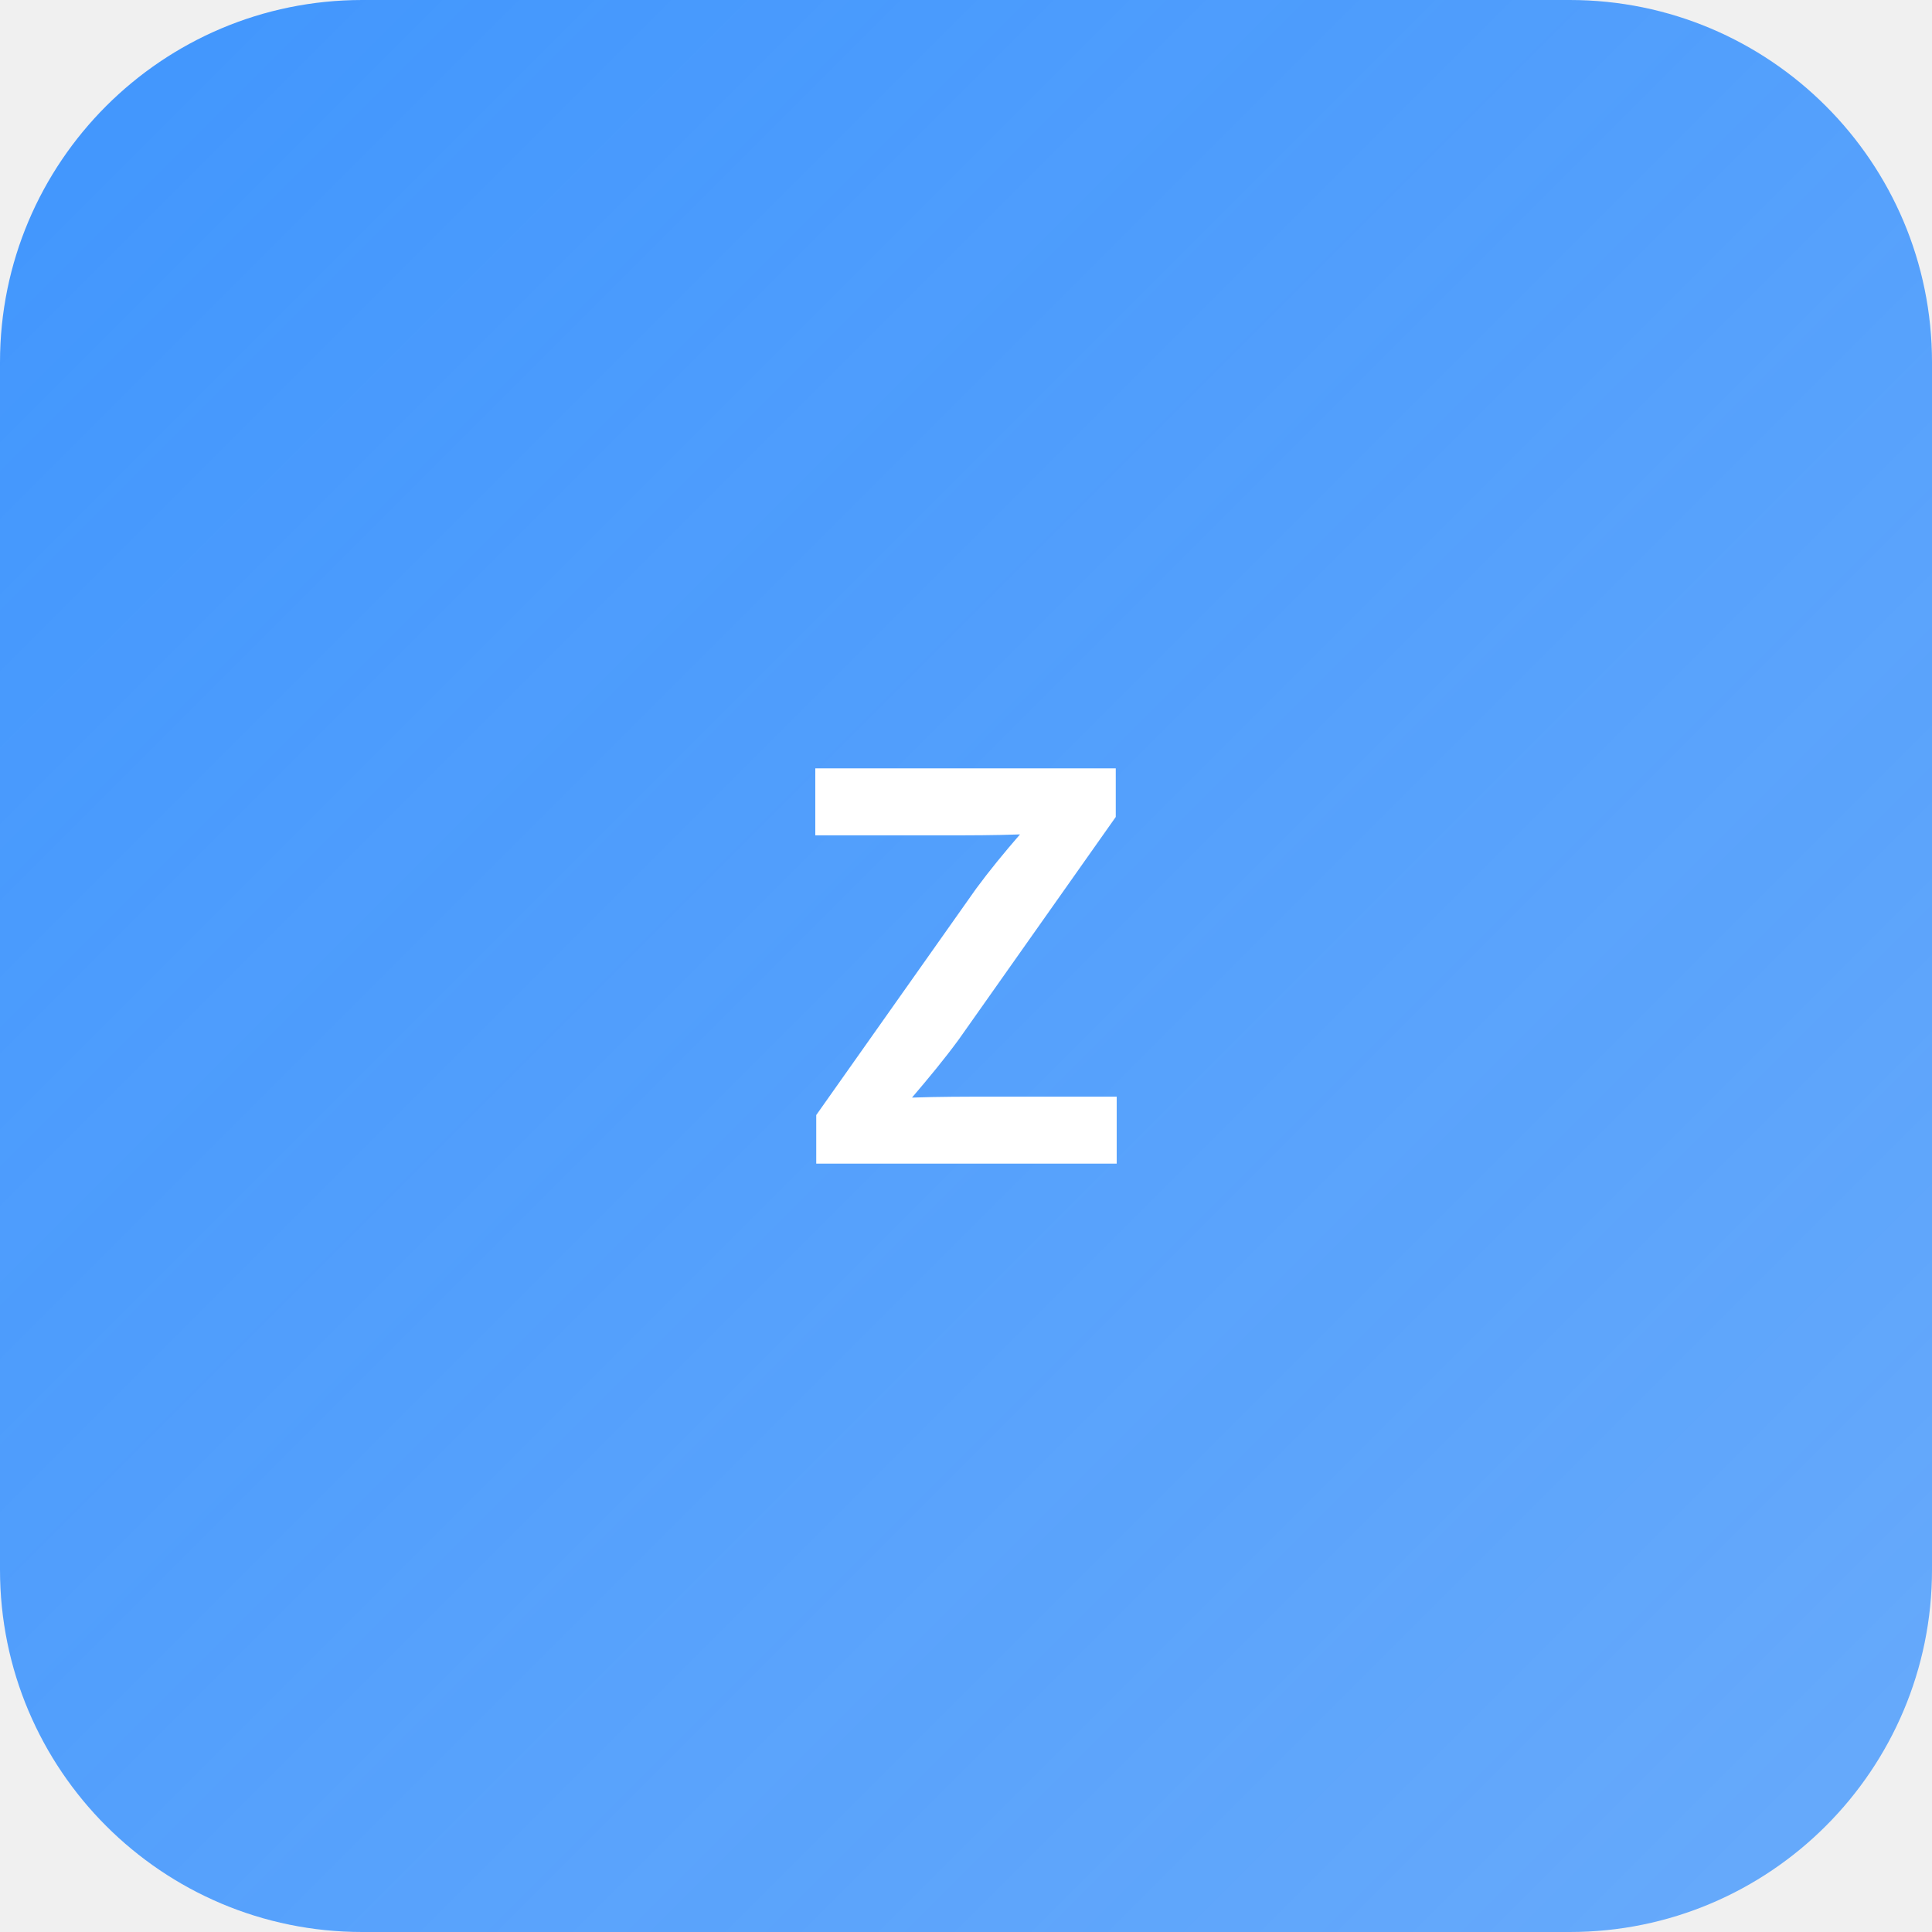
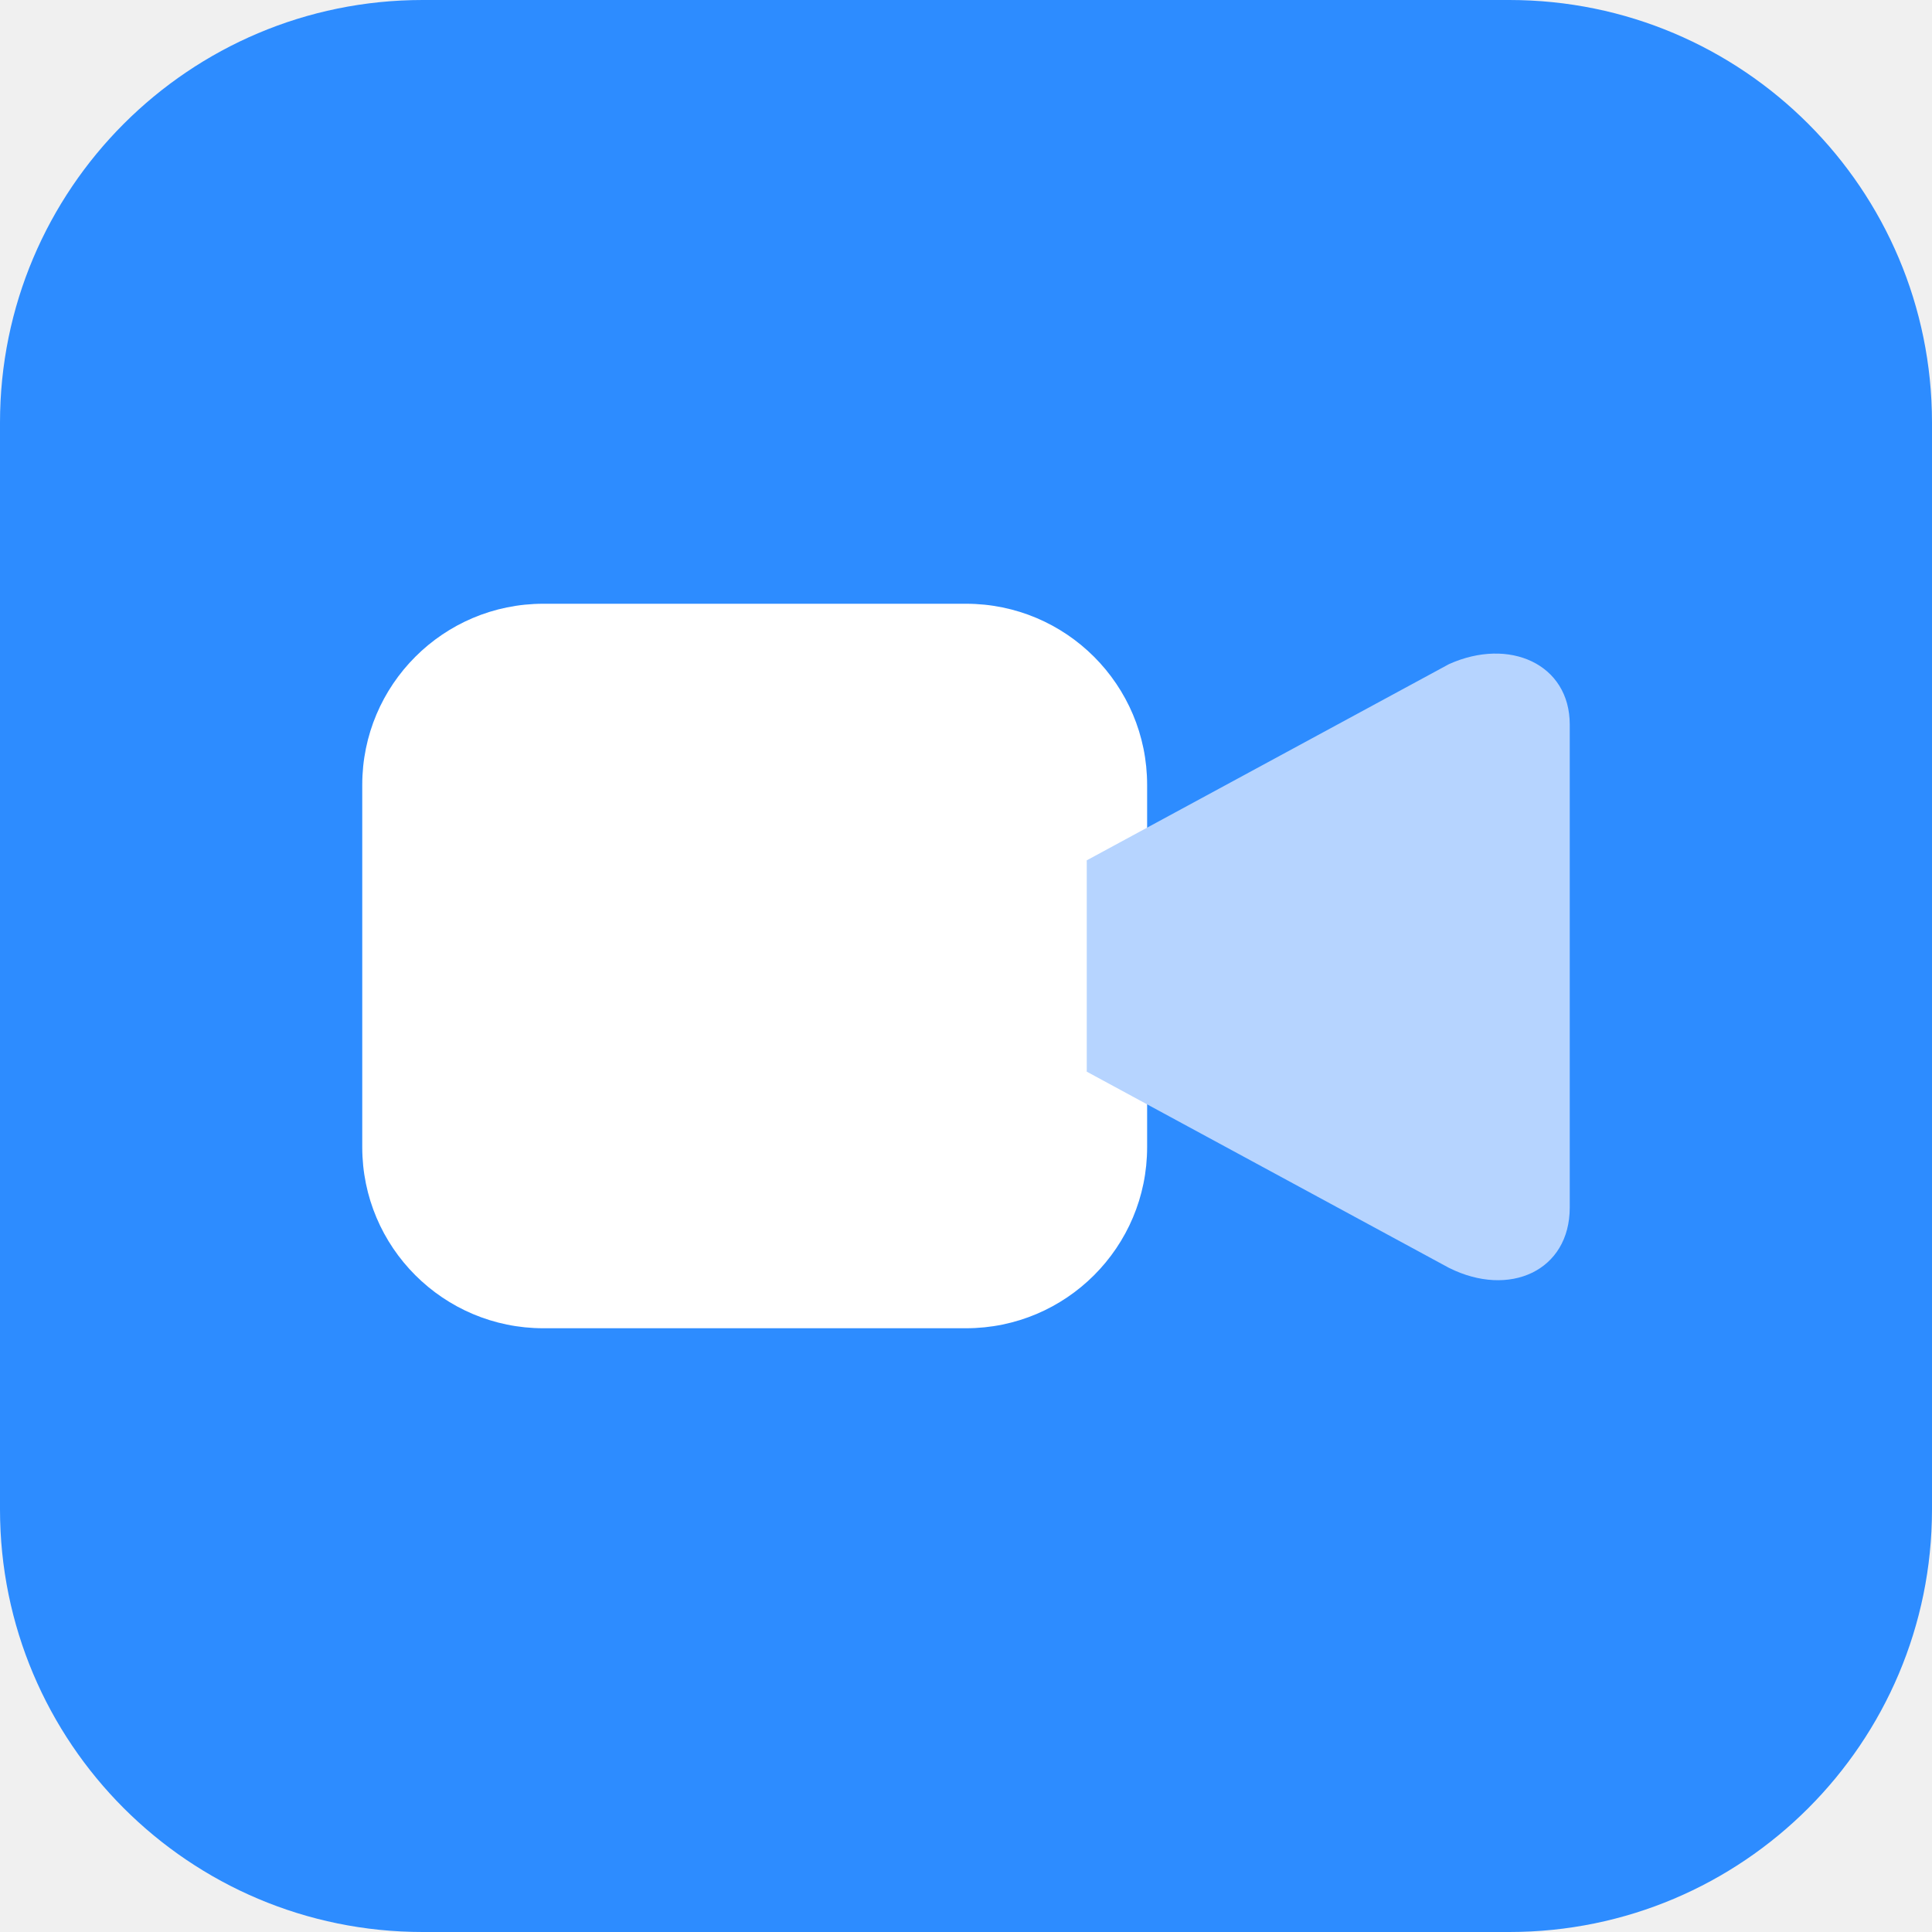
- <svg xmlns="http://www.w3.org/2000/svg" viewBox="0 0 64 64" width="64" height="64">
-   <defs>
-     <linearGradient id="grad-zoom" x1="0%" y1="0%" x2="100%" y2="100%">
-       <stop offset="0%" stop-color="#2d8cff" stop-opacity="0.9" />
-       <stop offset="100%" stop-color="#2d8cff" stop-opacity="0.7" />
-     </linearGradient>
-   </defs>
-   <rect rx="12" ry="12" width="64" height="64" fill="url(#grad-zoom)" />
-   <text x="50%" y="50%" fill="#fff" font-family="'Inter', sans-serif" font-size="18" font-weight="700" text-anchor="middle" dominant-baseline="central">Z</text>
+ <svg xmlns="http://www.w3.org/2000/svg" viewBox="0 0 64 64" role="img" aria-label="Zoom logo">
+   <rect width="64" height="64" rx="14" fill="#2D8CFF" />
+   <rect x="12" y="20" width="26" height="24" rx="6" fill="#fff" />
+   <path d="M36 28.5 48 22c2-.9 4 0 4 2v16c0 2.1-2 3-4 2l-12-6.5Z" fill="#B6D4FF" />
</svg>
